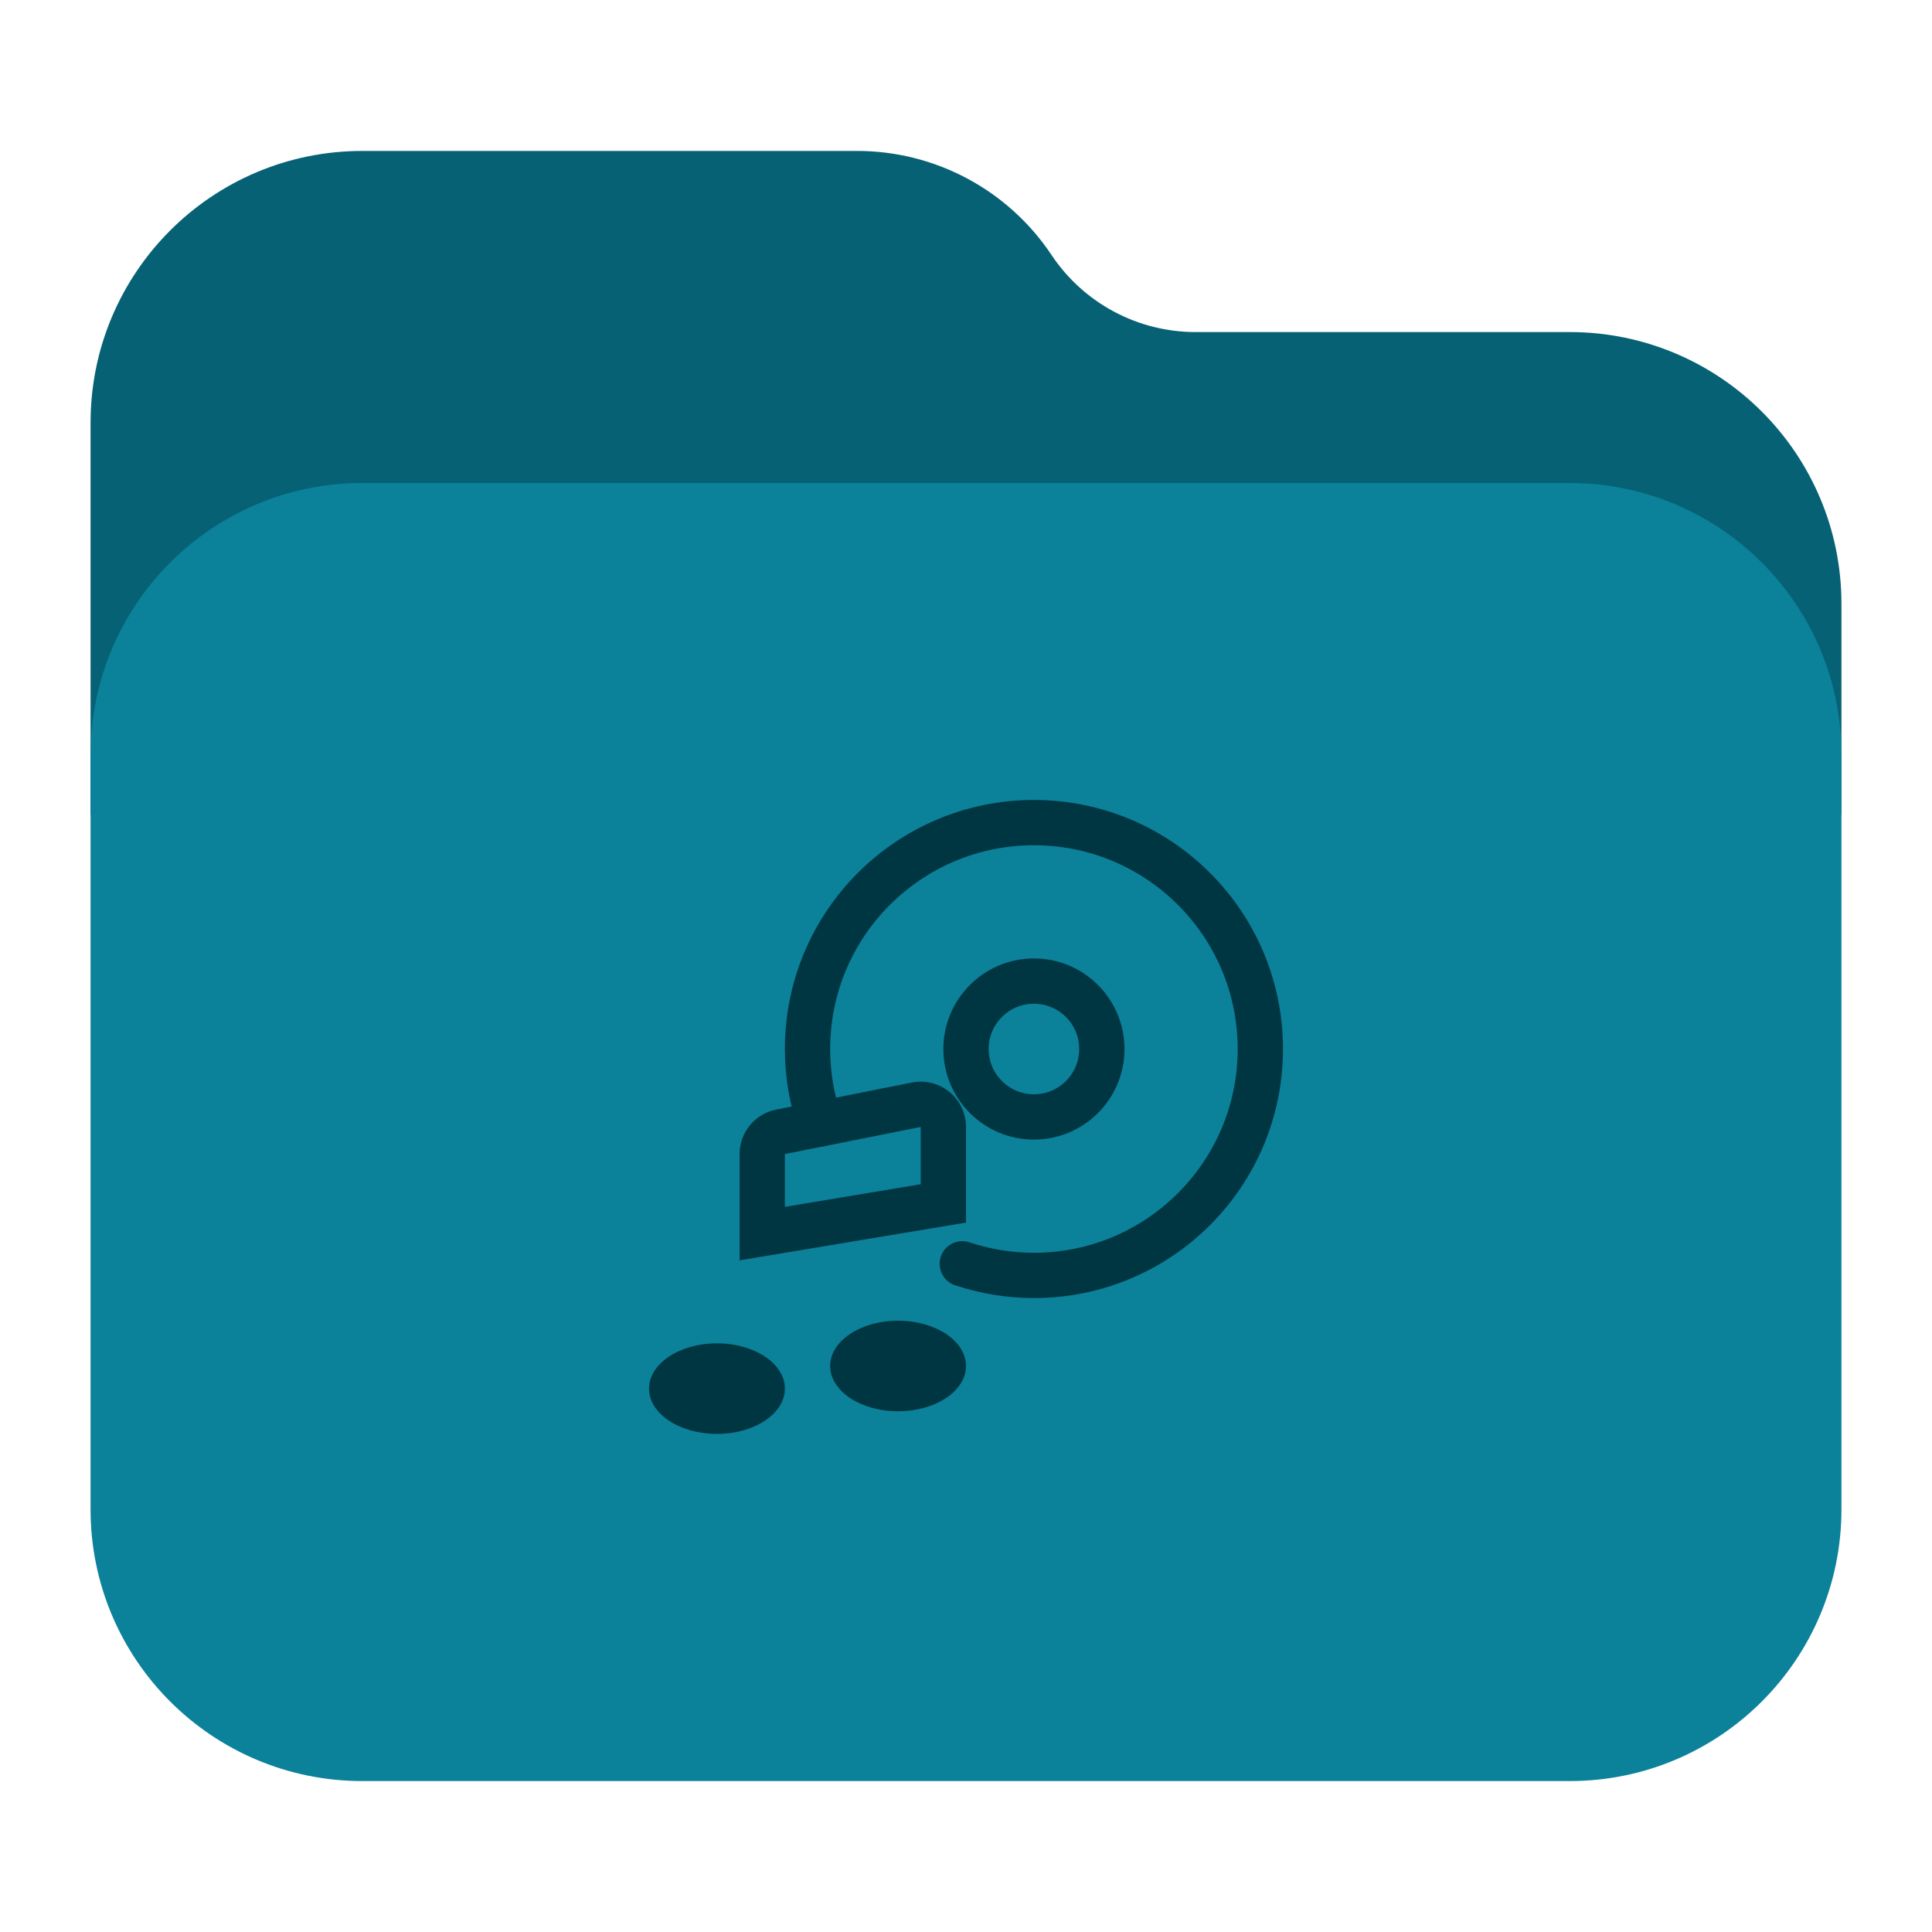
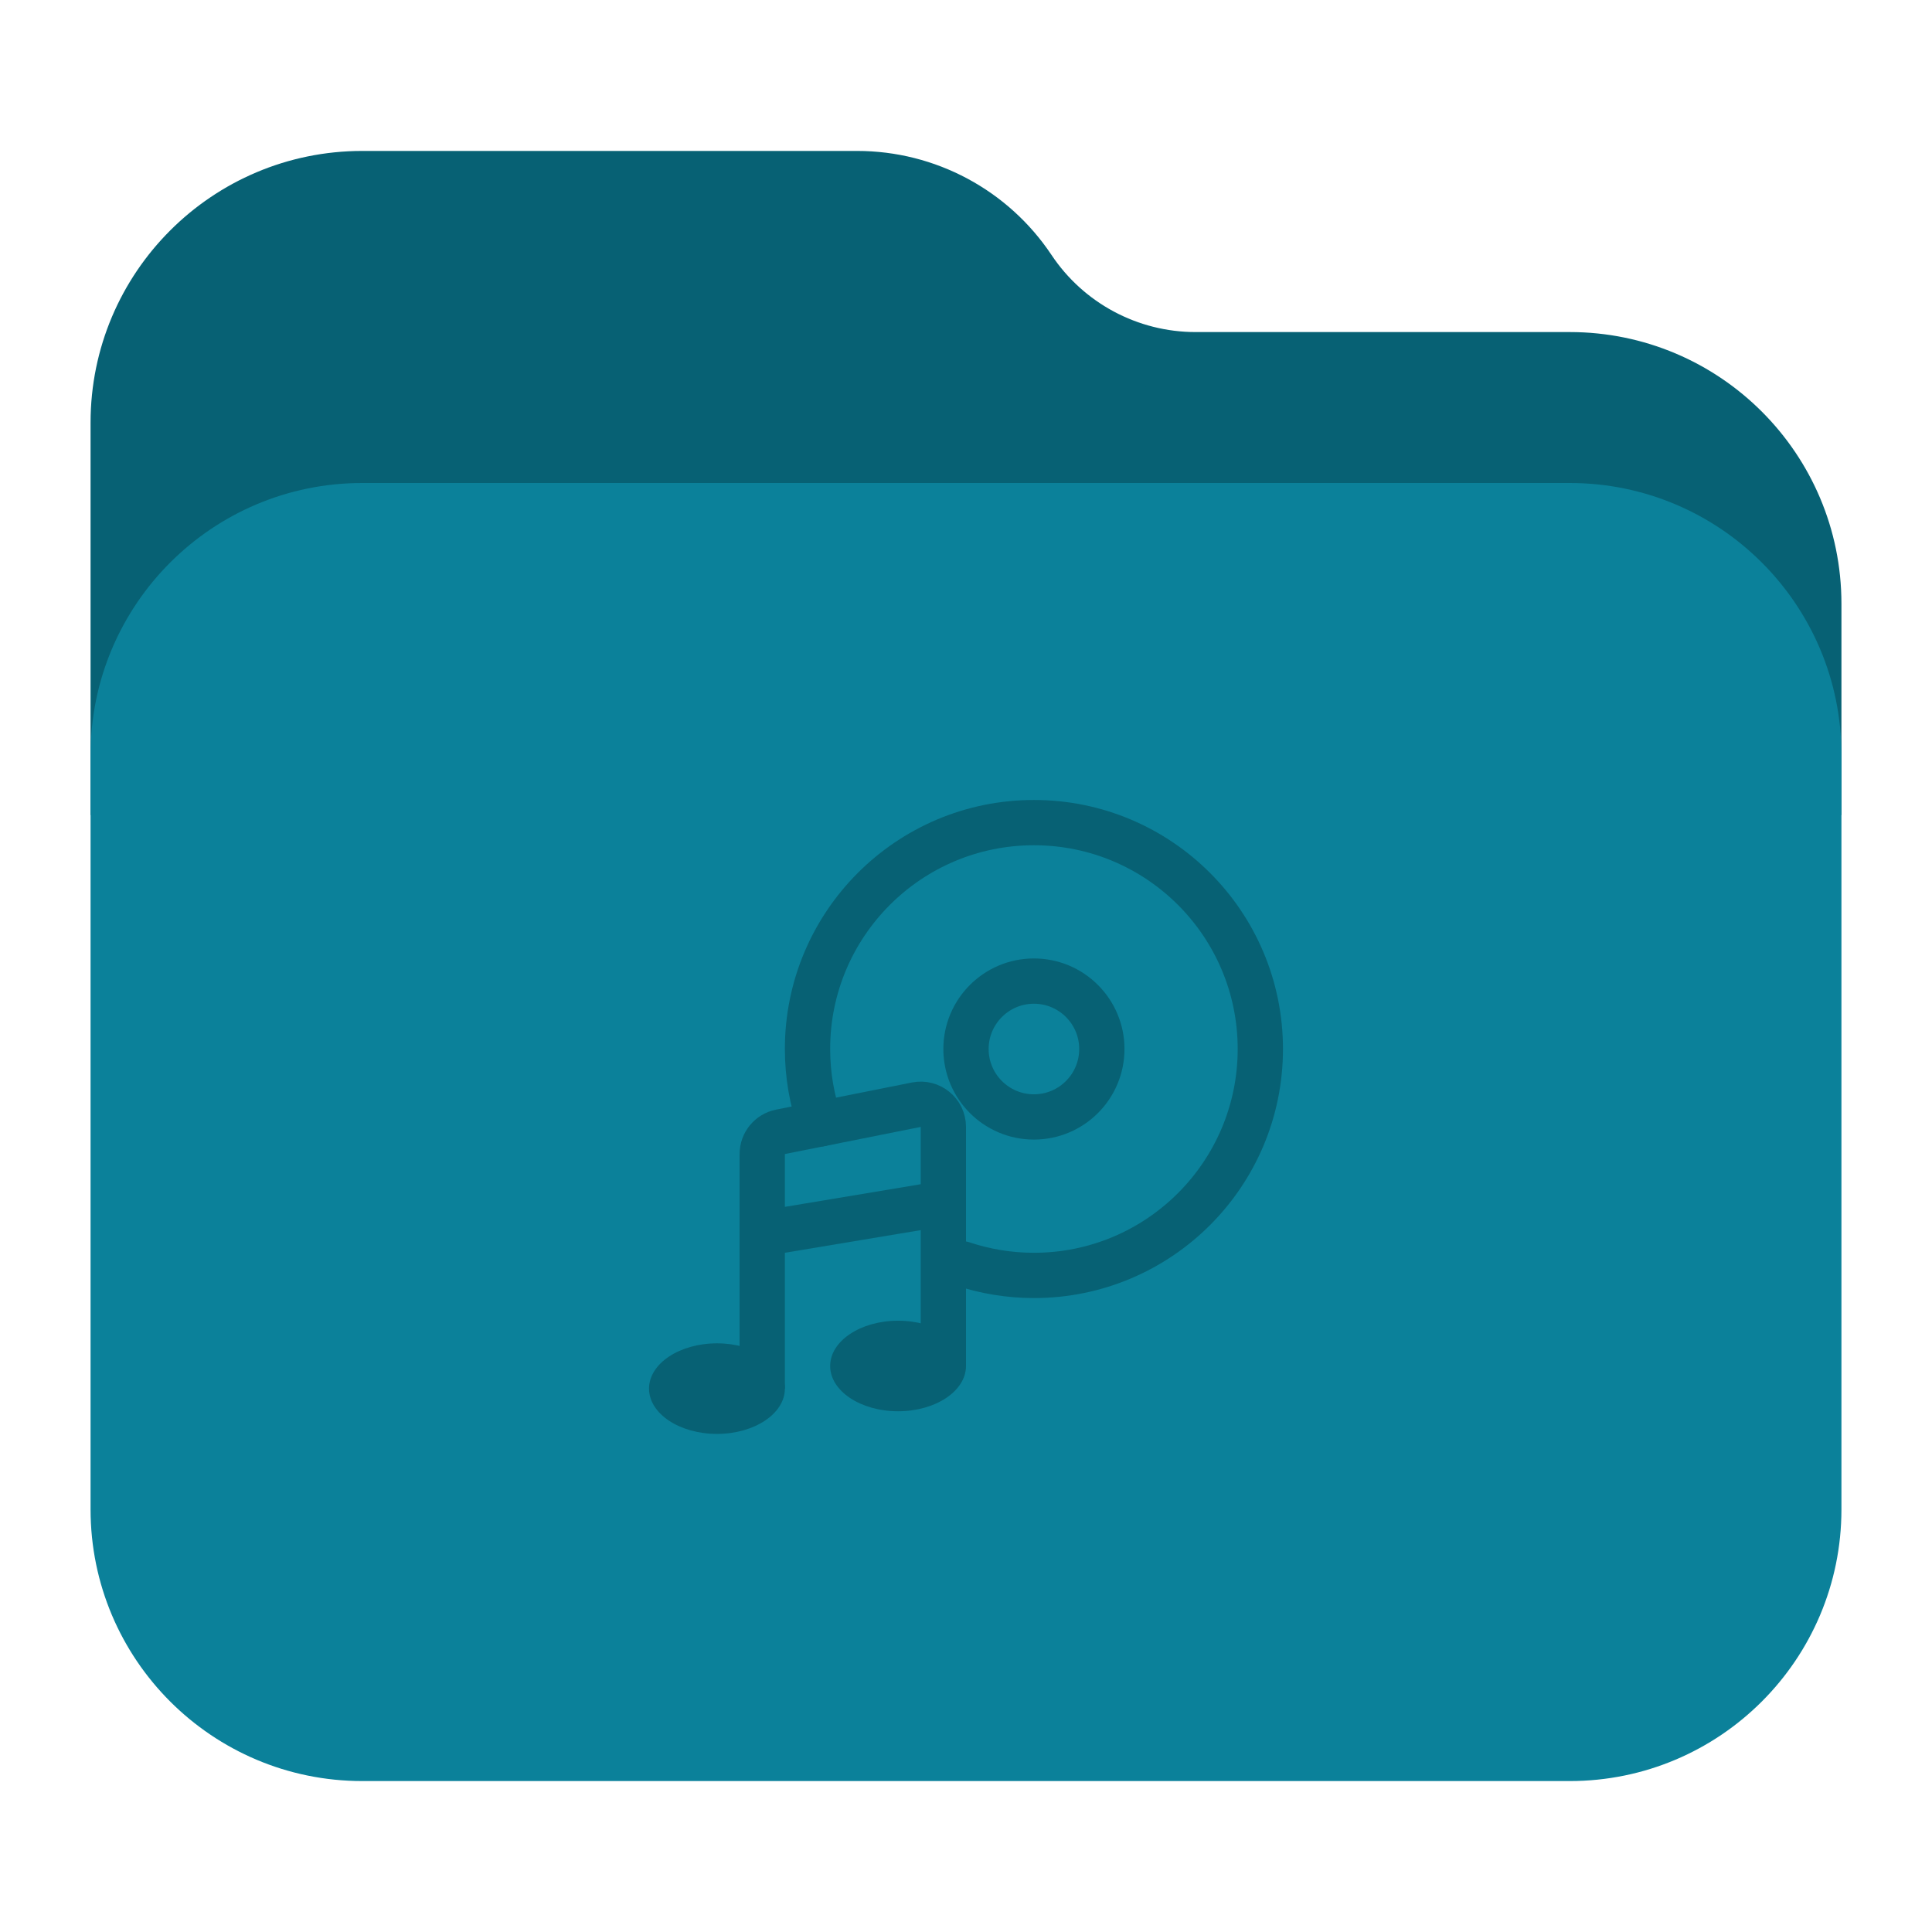
<svg xmlns="http://www.w3.org/2000/svg" viewBox="0 0 64 64" fill="none">
  <path d="M4 14C4 9.582 7.582 6 12 6H28.394C30.647 6 32.751 7.126 34 9C35.249 10.874 37.353 12 39.606 12H52C56.418 12 60 15.582 60 20V26H4V14Z" stroke="#076174" stroke-width="2" fill="#076174" />
  <path d="M4 25C4 20.582 7.582 17 12 17H32H52C56.418 17 60 20.582 60 25V50C60 54.418 56.418 58 52 58H12C7.582 58 4 54.418 4 50V25Z" stroke="#0b819a" stroke-width="2" fill="#0b819a" />
-   <circle cx="34.25" cy="34.75" r="2.25" stroke="#003642" stroke-width="1.5" />
-   <path d="M30.352 36.595C30.817 36.502 31.25 36.857 31.25 37.33V39.864L25.25 40.864V38.23C25.25 37.872 25.502 37.564 25.852 37.494L30.352 36.595Z" stroke="#003642" stroke-width="1.5" />
-   <ellipse cx="23.75" cy="46" rx="2.25" ry="1.5" fill="#003642" />
-   <path d="M32 45.25C32 46.078 30.993 46.75 29.75 46.75C28.507 46.75 27.5 46.078 27.5 45.25C27.5 44.422 28.507 43.75 29.75 43.75C30.993 43.75 32 44.422 32 45.25Z" fill="#003642" />
-   <path d="M31.877 41.865C32.623 42.113 33.42 42.25 34.25 42.25C38.392 42.25 41.75 38.892 41.75 34.75C41.75 30.608 38.392 27.25 34.25 27.25C30.108 27.25 26.75 30.608 26.75 34.75C26.75 35.62 26.899 36.455 27.172 37.231" stroke="#003642" stroke-width="1.5" stroke-linecap="round" />
+   <circle cx="34.25" cy="34.75" r="2.25" stroke="#076174" stroke-width="1.5" />
+   <path d="M30.352 36.595C30.817 36.502 31.25 36.857 31.25 37.33V39.864L25.25 40.864V38.23C25.25 37.872 25.502 37.564 25.852 37.494L30.352 36.595Z" stroke="#076174" stroke-width="1.5" />
+   <path d="M25.25 40.5V46" stroke="#076174" stroke-width="1.5" />
+   <path d="M31.25 39.5V45.25" stroke="#076174" stroke-width="1.5" />
+   <ellipse cx="23.75" cy="46" rx="2.25" ry="1.5" fill="#076174" />
+   <path d="M32 45.25C32 46.078 30.993 46.75 29.75 46.75C28.507 46.75 27.5 46.078 27.5 45.25C27.5 44.422 28.507 43.75 29.75 43.75C30.993 43.75 32 44.422 32 45.25Z" fill="#076174" />
+   <path d="M31.877 41.865C32.623 42.113 33.42 42.25 34.25 42.25C38.392 42.25 41.75 38.892 41.75 34.75C41.75 30.608 38.392 27.25 34.25 27.25C30.108 27.25 26.75 30.608 26.75 34.75C26.75 35.62 26.899 36.455 27.172 37.231" stroke="#076174" stroke-width="1.5" stroke-linecap="round" />
</svg>
